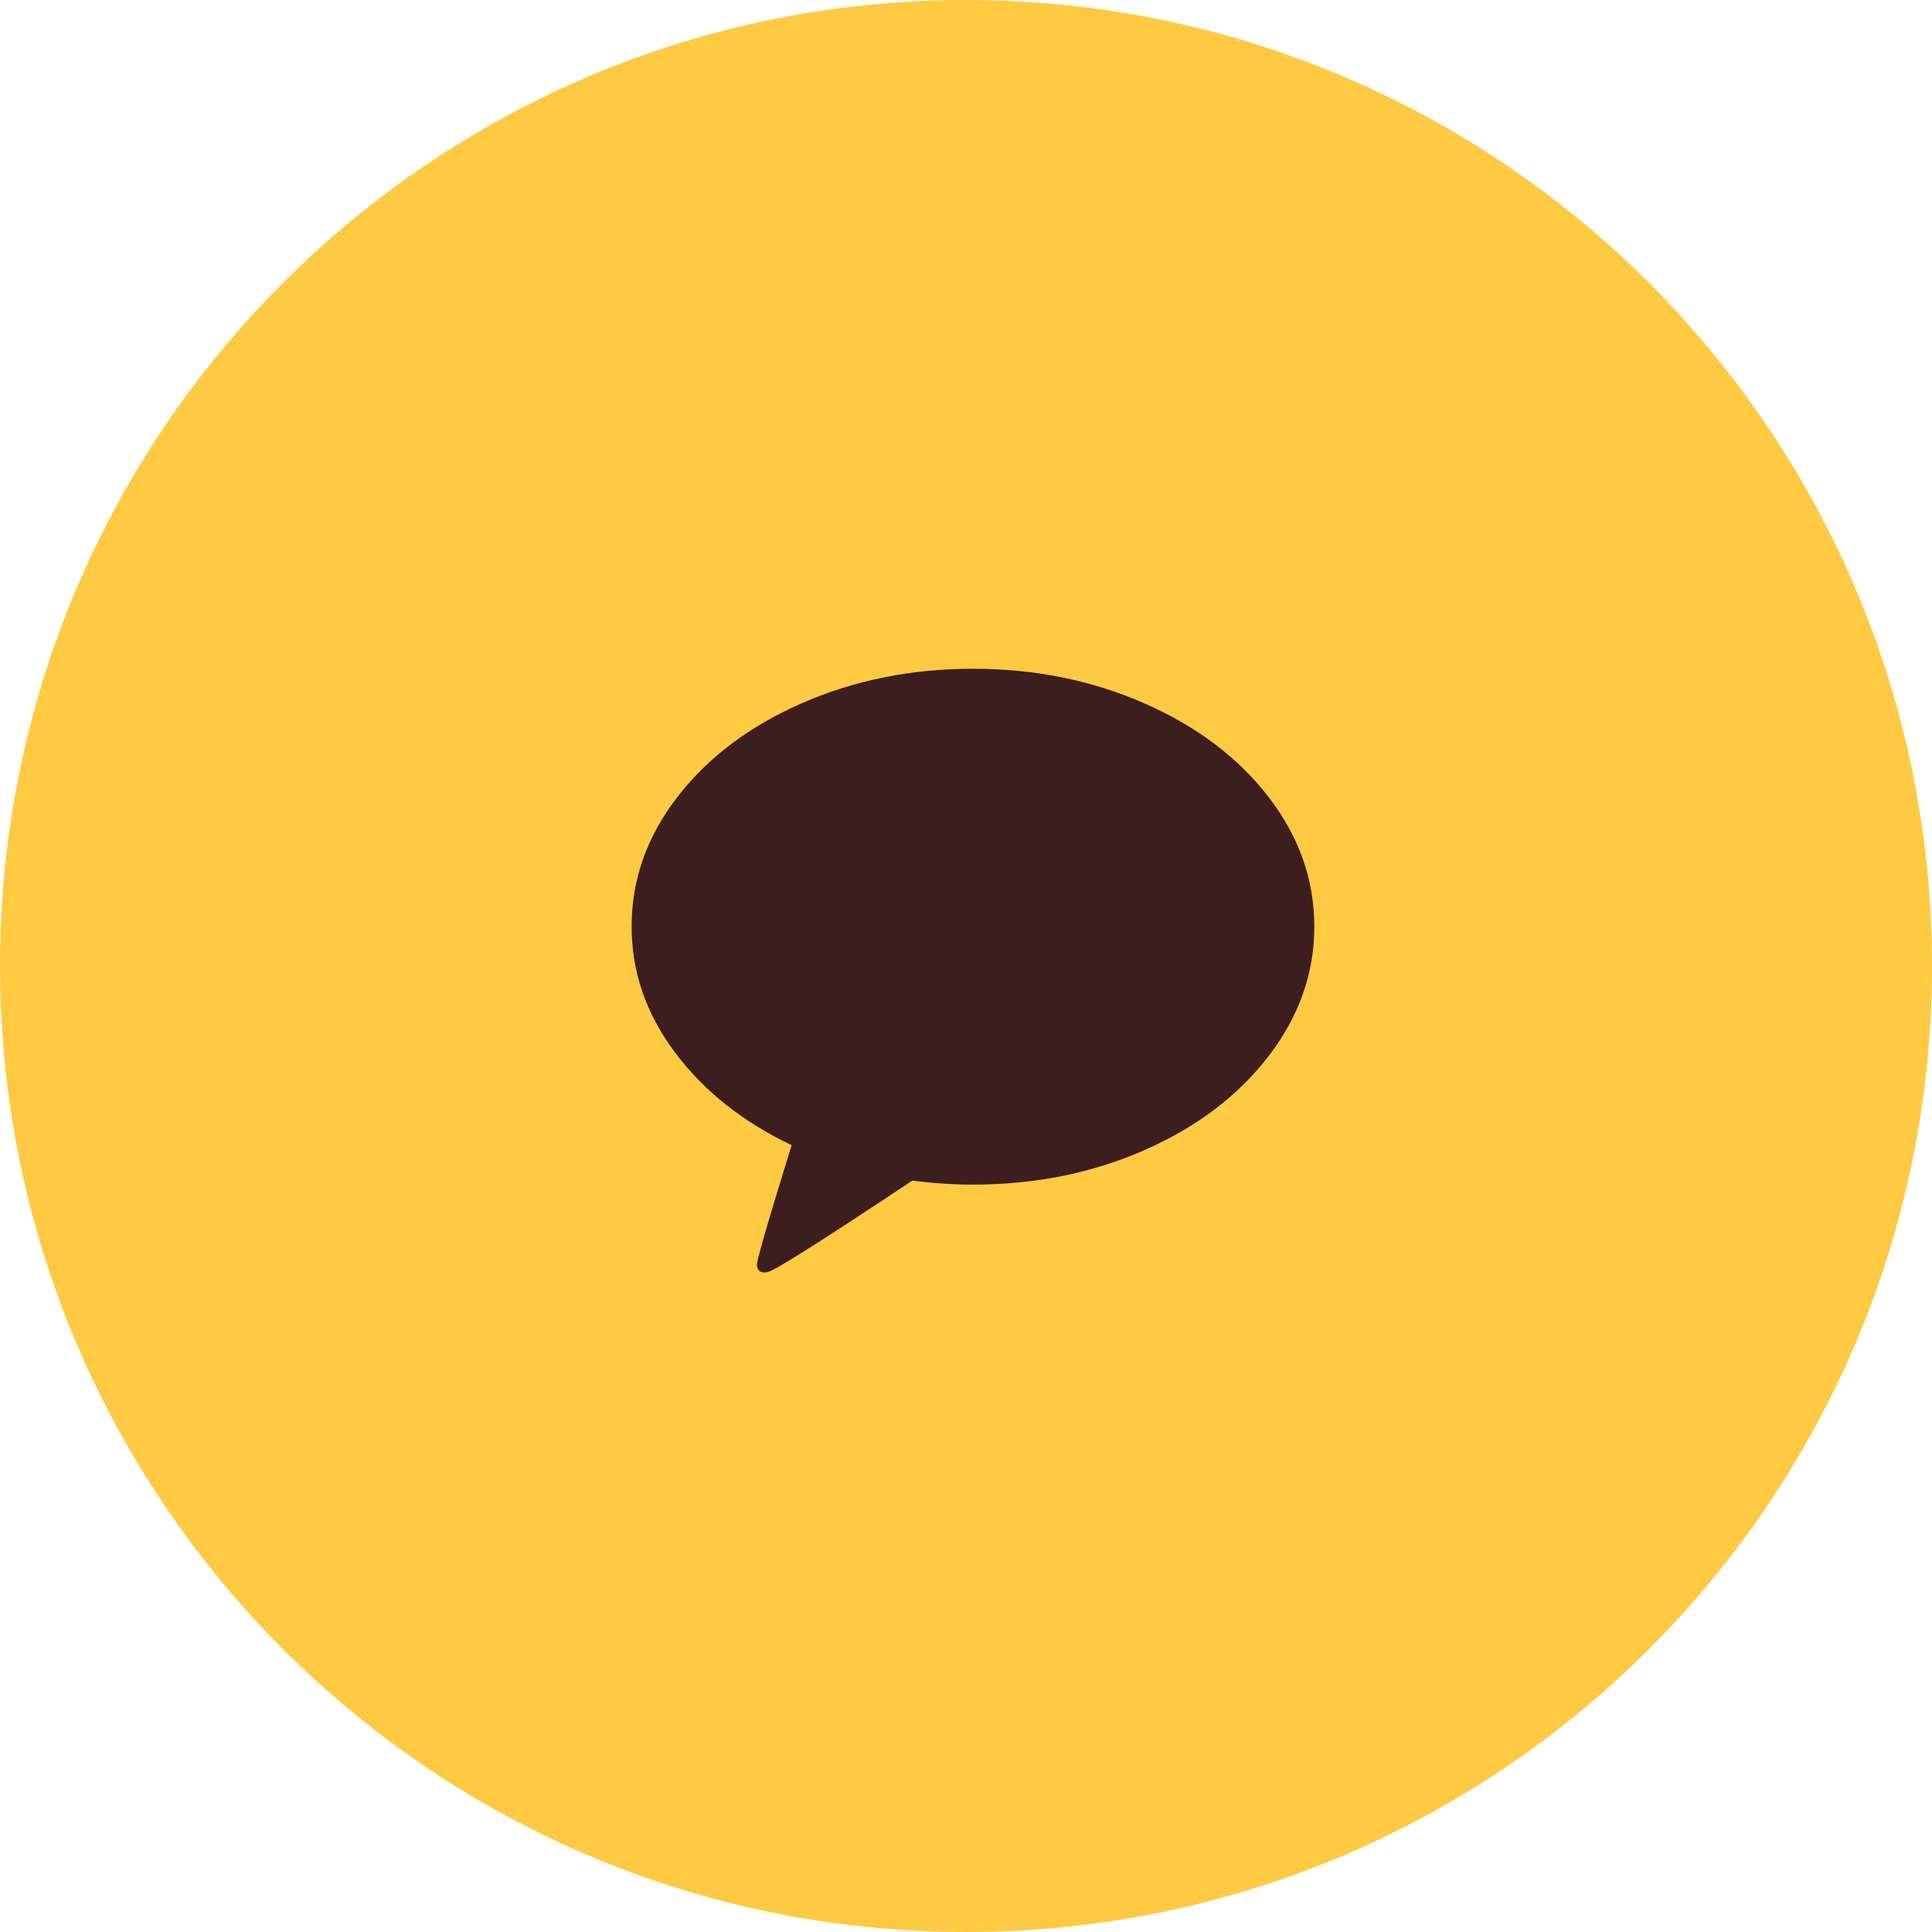
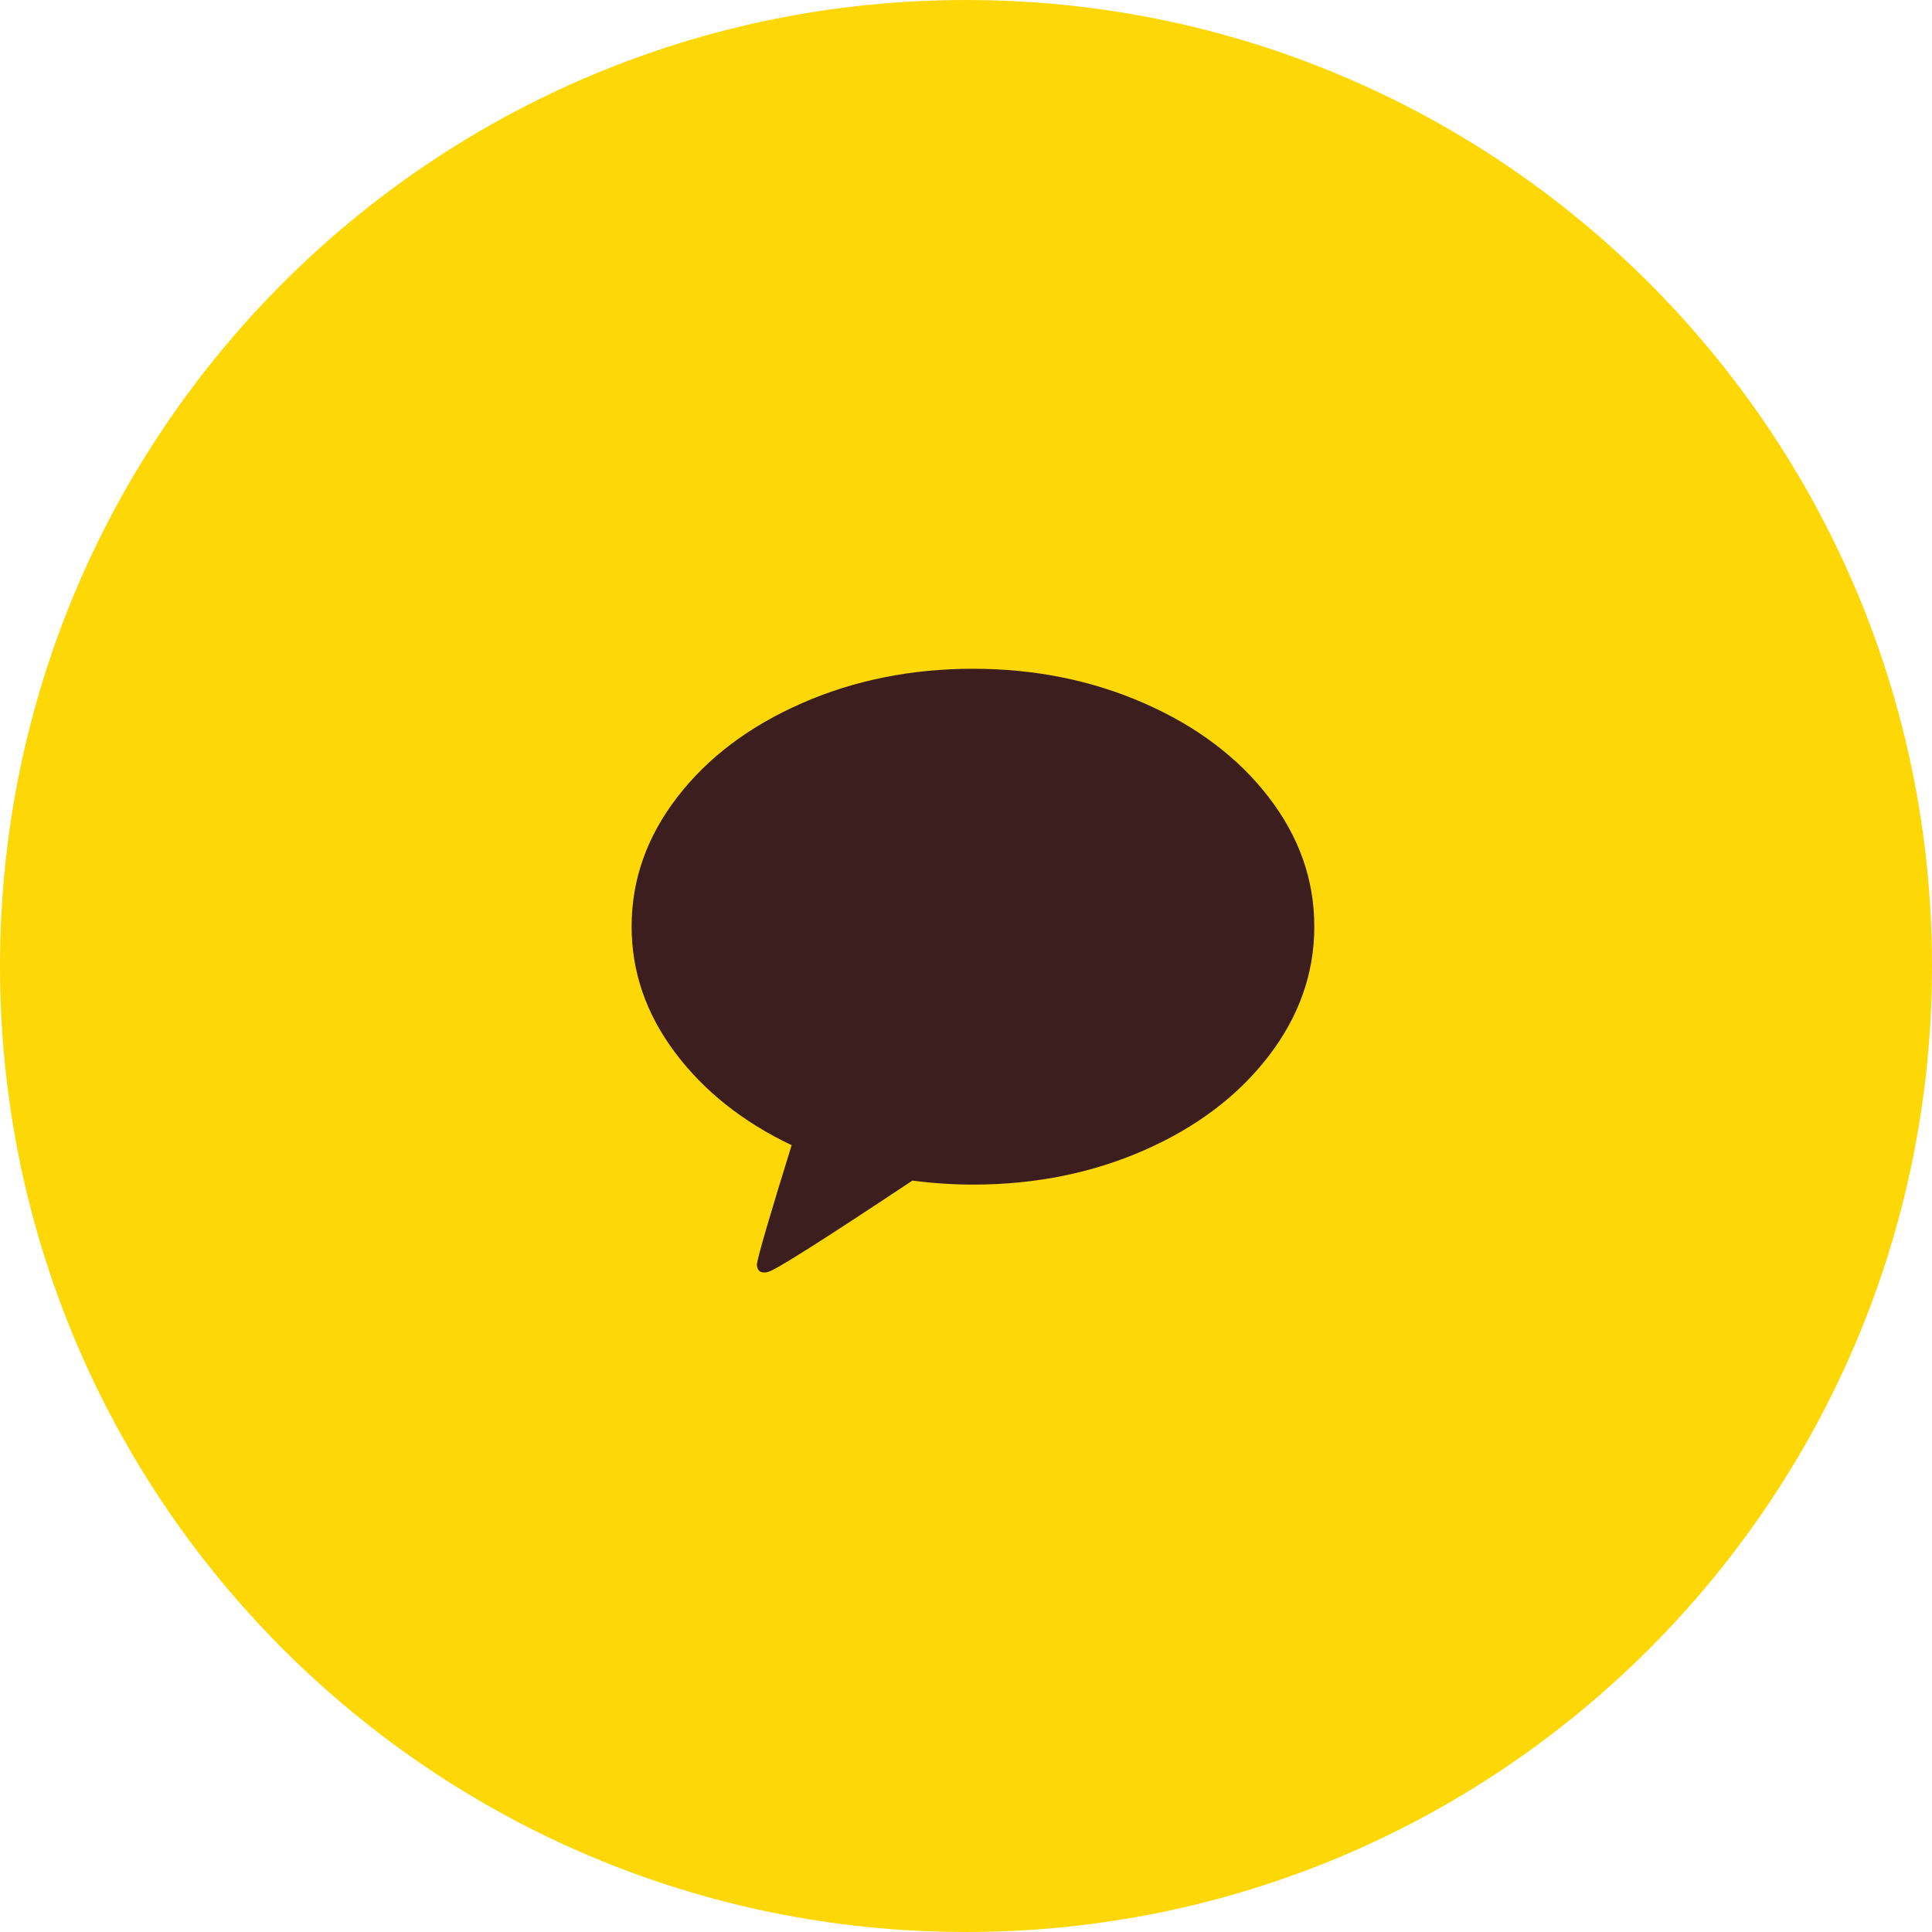
<svg xmlns="http://www.w3.org/2000/svg" width="52" height="52" viewBox="0 0 52 52" fill="none">
-   <circle cx="26" cy="26" r="26" fill="#FFCA42" />
+   <circle cx="26" cy="26" r="26" fill="#FED707" />
  <path d="M26.188 18C27.849 18 29.385 18.309 30.797 18.929C32.208 19.548 33.324 20.389 34.145 21.454C34.965 22.518 35.375 23.679 35.375 24.937C35.375 26.195 34.965 27.358 34.145 28.425C33.324 29.493 32.21 30.337 30.802 30.956C29.394 31.575 27.855 31.884 26.188 31.884C25.661 31.884 25.118 31.848 24.557 31.776C22.123 33.394 20.828 34.213 20.671 34.233C20.596 34.259 20.524 34.255 20.456 34.223C20.428 34.203 20.408 34.177 20.394 34.144C20.38 34.111 20.373 34.082 20.373 34.056V34.016C20.415 33.761 20.726 32.696 21.307 30.823C19.987 30.194 18.94 29.36 18.164 28.322C17.388 27.284 17 26.156 17 24.937C17 23.679 17.41 22.518 18.23 21.454C19.051 20.389 20.167 19.548 21.578 18.929C22.99 18.309 24.526 18 26.188 18Z" fill="#3C1E1E" />
</svg>
